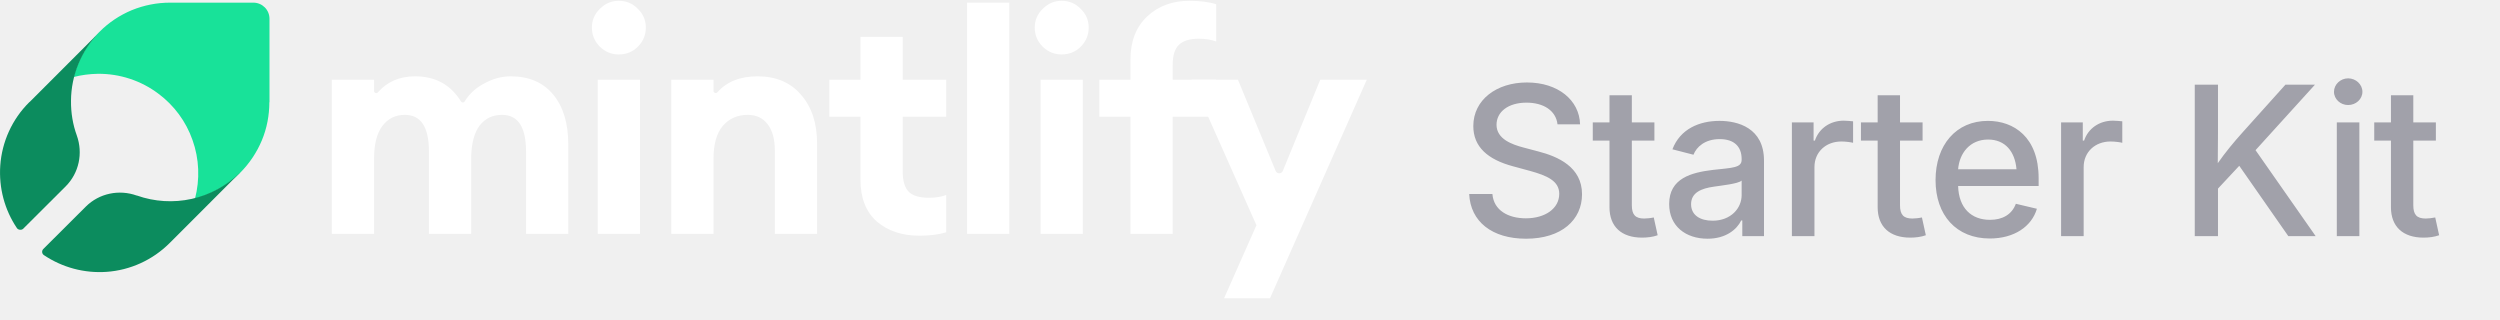
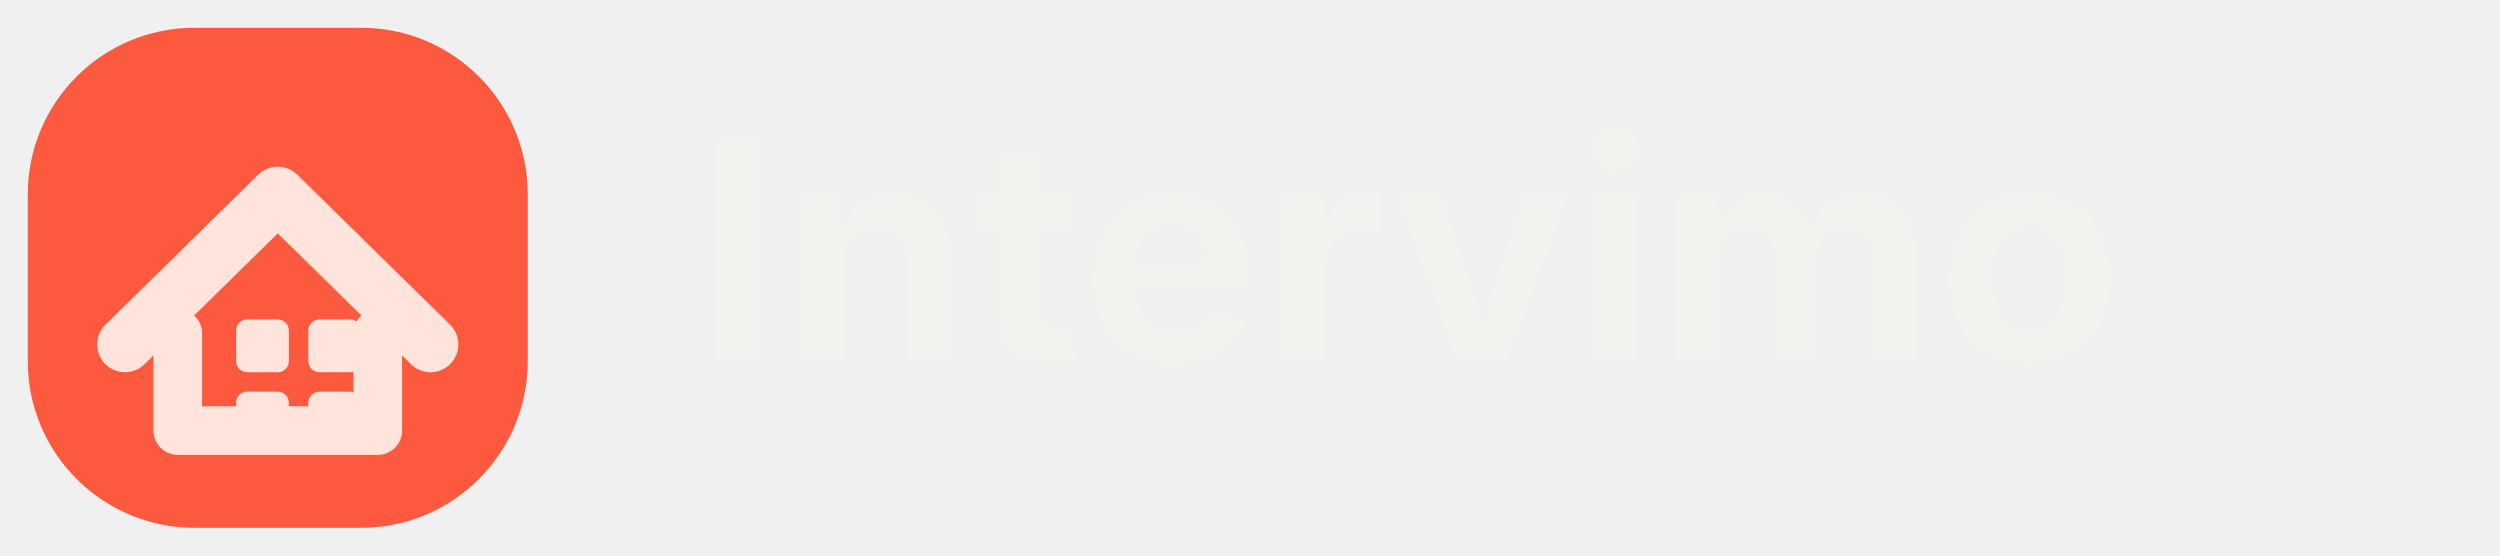
- <svg xmlns="http://www.w3.org/2000/svg" width="180" height="23" viewBox="0 0 180 23" fill="none">
-   <path d="M91.44 21.476H88.133L90.464 16.216L85.802 5.74H89.132L91.847 12.307C91.943 12.536 92.268 12.536 92.362 12.306L95.058 5.74H98.409L91.44 21.476Z" fill="white" />
-   <path d="M81.393 16.837V8.403H79.152V5.74H81.393V4.297C81.393 2.98 81.792 1.944 82.592 1.19C83.391 0.435 84.404 0.058 85.633 0.058C86.387 0.058 87.031 0.139 87.564 0.302V2.988C87.208 2.854 86.794 2.788 86.32 2.788C85.655 2.788 85.174 2.936 84.878 3.232C84.582 3.513 84.434 3.994 84.434 4.674V5.74H87.564V8.403H84.434V16.837H81.393Z" fill="white" />
-   <path d="M76.433 3.92C75.915 3.92 75.463 3.735 75.079 3.365C74.694 2.98 74.502 2.521 74.502 1.989C74.502 1.456 74.694 1.005 75.079 0.635C75.463 0.25 75.915 0.058 76.433 0.058C76.98 0.058 77.438 0.25 77.809 0.635C78.193 1.005 78.386 1.456 78.386 1.989C78.386 2.521 78.193 2.98 77.809 3.365C77.438 3.735 76.98 3.92 76.433 3.92ZM74.924 16.837V5.74H77.964V16.837H74.924Z" fill="white" />
-   <path d="M69.628 16.837V0.191H72.669V16.837H69.628Z" fill="white" />
-   <path d="M66.194 16.97C64.951 16.97 63.93 16.63 63.131 15.949C62.347 15.254 61.955 14.255 61.955 12.953V8.403H59.713V5.74H61.955V2.655H64.995V5.74H68.125V8.403H64.995V12.354C64.995 13.034 65.143 13.523 65.439 13.819C65.735 14.1 66.216 14.24 66.882 14.24C67.355 14.24 67.769 14.174 68.125 14.04V16.726C67.592 16.889 66.948 16.97 66.194 16.97Z" fill="white" />
-   <path d="M48.332 16.837V5.74H51.373V6.551C51.373 6.688 51.559 6.748 51.65 6.646C52.328 5.879 53.293 5.495 54.546 5.495C55.878 5.495 56.921 5.939 57.676 6.827C58.445 7.7 58.83 8.869 58.83 10.334V16.837H55.789V10.844C55.789 10.03 55.619 9.402 55.279 8.958C54.939 8.499 54.458 8.27 53.836 8.27C53.096 8.27 52.497 8.536 52.038 9.069C51.594 9.601 51.373 10.386 51.373 11.421V16.837H48.332Z" fill="white" />
-   <path d="M44.547 3.92C44.029 3.92 43.578 3.735 43.193 3.365C42.809 2.98 42.616 2.521 42.616 1.989C42.616 1.456 42.809 1.005 43.193 0.635C43.578 0.25 44.029 0.058 44.547 0.058C45.095 0.058 45.553 0.25 45.923 0.635C46.308 1.005 46.5 1.456 46.5 1.989C46.5 2.521 46.308 2.98 45.923 3.365C45.553 3.735 45.095 3.92 44.547 3.92ZM43.038 16.837V5.74H46.079V16.837H43.038Z" fill="white" />
-   <path d="M37.875 16.837V10.911C37.875 9.15 37.298 8.27 36.144 8.27C35.478 8.27 34.945 8.521 34.546 9.024C34.161 9.527 33.954 10.275 33.924 11.266V16.837H30.884V10.911C30.884 9.15 30.306 8.27 29.152 8.27C28.472 8.27 27.932 8.536 27.532 9.069C27.133 9.601 26.933 10.386 26.933 11.421V16.837H23.892V5.74H26.933V6.559C26.933 6.695 27.116 6.755 27.206 6.652C27.878 5.881 28.771 5.495 29.885 5.495C31.349 5.495 32.452 6.1 33.193 7.309C33.252 7.404 33.395 7.403 33.454 7.307C33.774 6.78 34.219 6.361 34.79 6.05C35.441 5.68 36.099 5.495 36.765 5.495C38.082 5.495 39.103 5.932 39.828 6.805C40.553 7.678 40.916 8.876 40.916 10.4V16.837H37.875Z" fill="white" />
-   <path d="M19.403 7.362V1.35C19.403 0.705 18.879 0.191 18.244 0.191H12.235C11.291 0.191 10.357 0.378 9.487 0.733C8.618 1.098 7.824 1.621 7.16 2.295L7.114 2.341C6.235 3.23 5.609 4.333 5.291 5.548C5.861 5.399 6.45 5.324 7.039 5.314C8.609 5.296 10.151 5.801 11.403 6.745C12.534 7.586 13.394 8.746 13.861 10.083C14.347 11.438 14.403 12.916 14.039 14.309C15.244 13.991 16.356 13.364 17.244 12.486L17.291 12.439C17.954 11.775 18.487 10.98 18.851 10.111C19.216 9.241 19.393 8.306 19.393 7.362H19.403Z" fill="#18E299" />
-   <path d="M5.112 7.26C5.121 5.416 5.857 3.646 7.151 2.324L2.151 7.326C2.133 7.344 2.114 7.354 2.095 7.372C0.876 8.583 0.14 10.204 0.019 11.918C-0.092 13.52 0.327 15.103 1.22 16.426C1.306 16.552 1.537 16.593 1.667 16.472L4.73 13.417C5.689 12.458 5.987 11.033 5.531 9.757C5.242 8.965 5.103 8.117 5.112 7.26Z" fill="#0C8C5E" />
-   <path d="M17.262 12.44C16.303 13.38 15.102 14.032 13.799 14.321C12.486 14.61 11.127 14.526 9.861 14.079C9.861 14.079 9.851 14.079 9.842 14.079C8.567 13.622 7.142 13.921 6.183 14.871L3.12 17.926C2.99 18.056 3.009 18.27 3.167 18.373C4.489 19.258 6.072 19.686 7.673 19.574C9.386 19.453 10.997 18.717 12.216 17.497L12.263 17.451L17.262 12.449V12.44Z" fill="#0C8C5E" />
-   <text x="105" y="17" font-family="Inter, ui-sans-serif, system-ui, -apple-system, sans-serif" font-size="15" font-weight="500" fill="#A1A1AA" letter-spacing="-0.01em">Starter Kit</text>
+ <svg xmlns="http://www.w3.org/2000/svg" width="180" height="40" viewBox="0 0 180 40" fill="none" role="img" aria-label="Intervimo">
+   <rect x="2" y="2" width="36" height="36" rx="12" fill="#FD593E" />
+   <path d="M9 24.8L20 14L31 24.8" stroke="#FFE4DC" stroke-width="4" stroke-linecap="round" stroke-linejoin="round" />
+   <path d="M12.8 24V31H27.2V24" stroke="#FFE4DC" stroke-width="3.5" stroke-linecap="round" stroke-linejoin="round" />
+   <rect x="17" y="23" width="3.8" height="3.8" rx="0.8" fill="#FFE4DC" />
+   <rect x="22.2" y="23" width="3.8" height="3.8" rx="0.8" fill="#FFE4DC" />
+   <rect x="17" y="28.2" width="3.8" height="3.8" rx="0.8" fill="#FFE4DC" />
+   <rect x="22.2" y="28.2" width="3.8" height="3.8" rx="0.8" fill="#FFE4DC" />
+   <text x="50" y="26" font-family="Inter, ui-sans-serif, system-ui, -apple-system, BlinkMacSystemFont, 'Segoe UI', sans-serif" font-size="22" font-weight="700" fill="#F3F1ED">Intervimo</text>
</svg>
